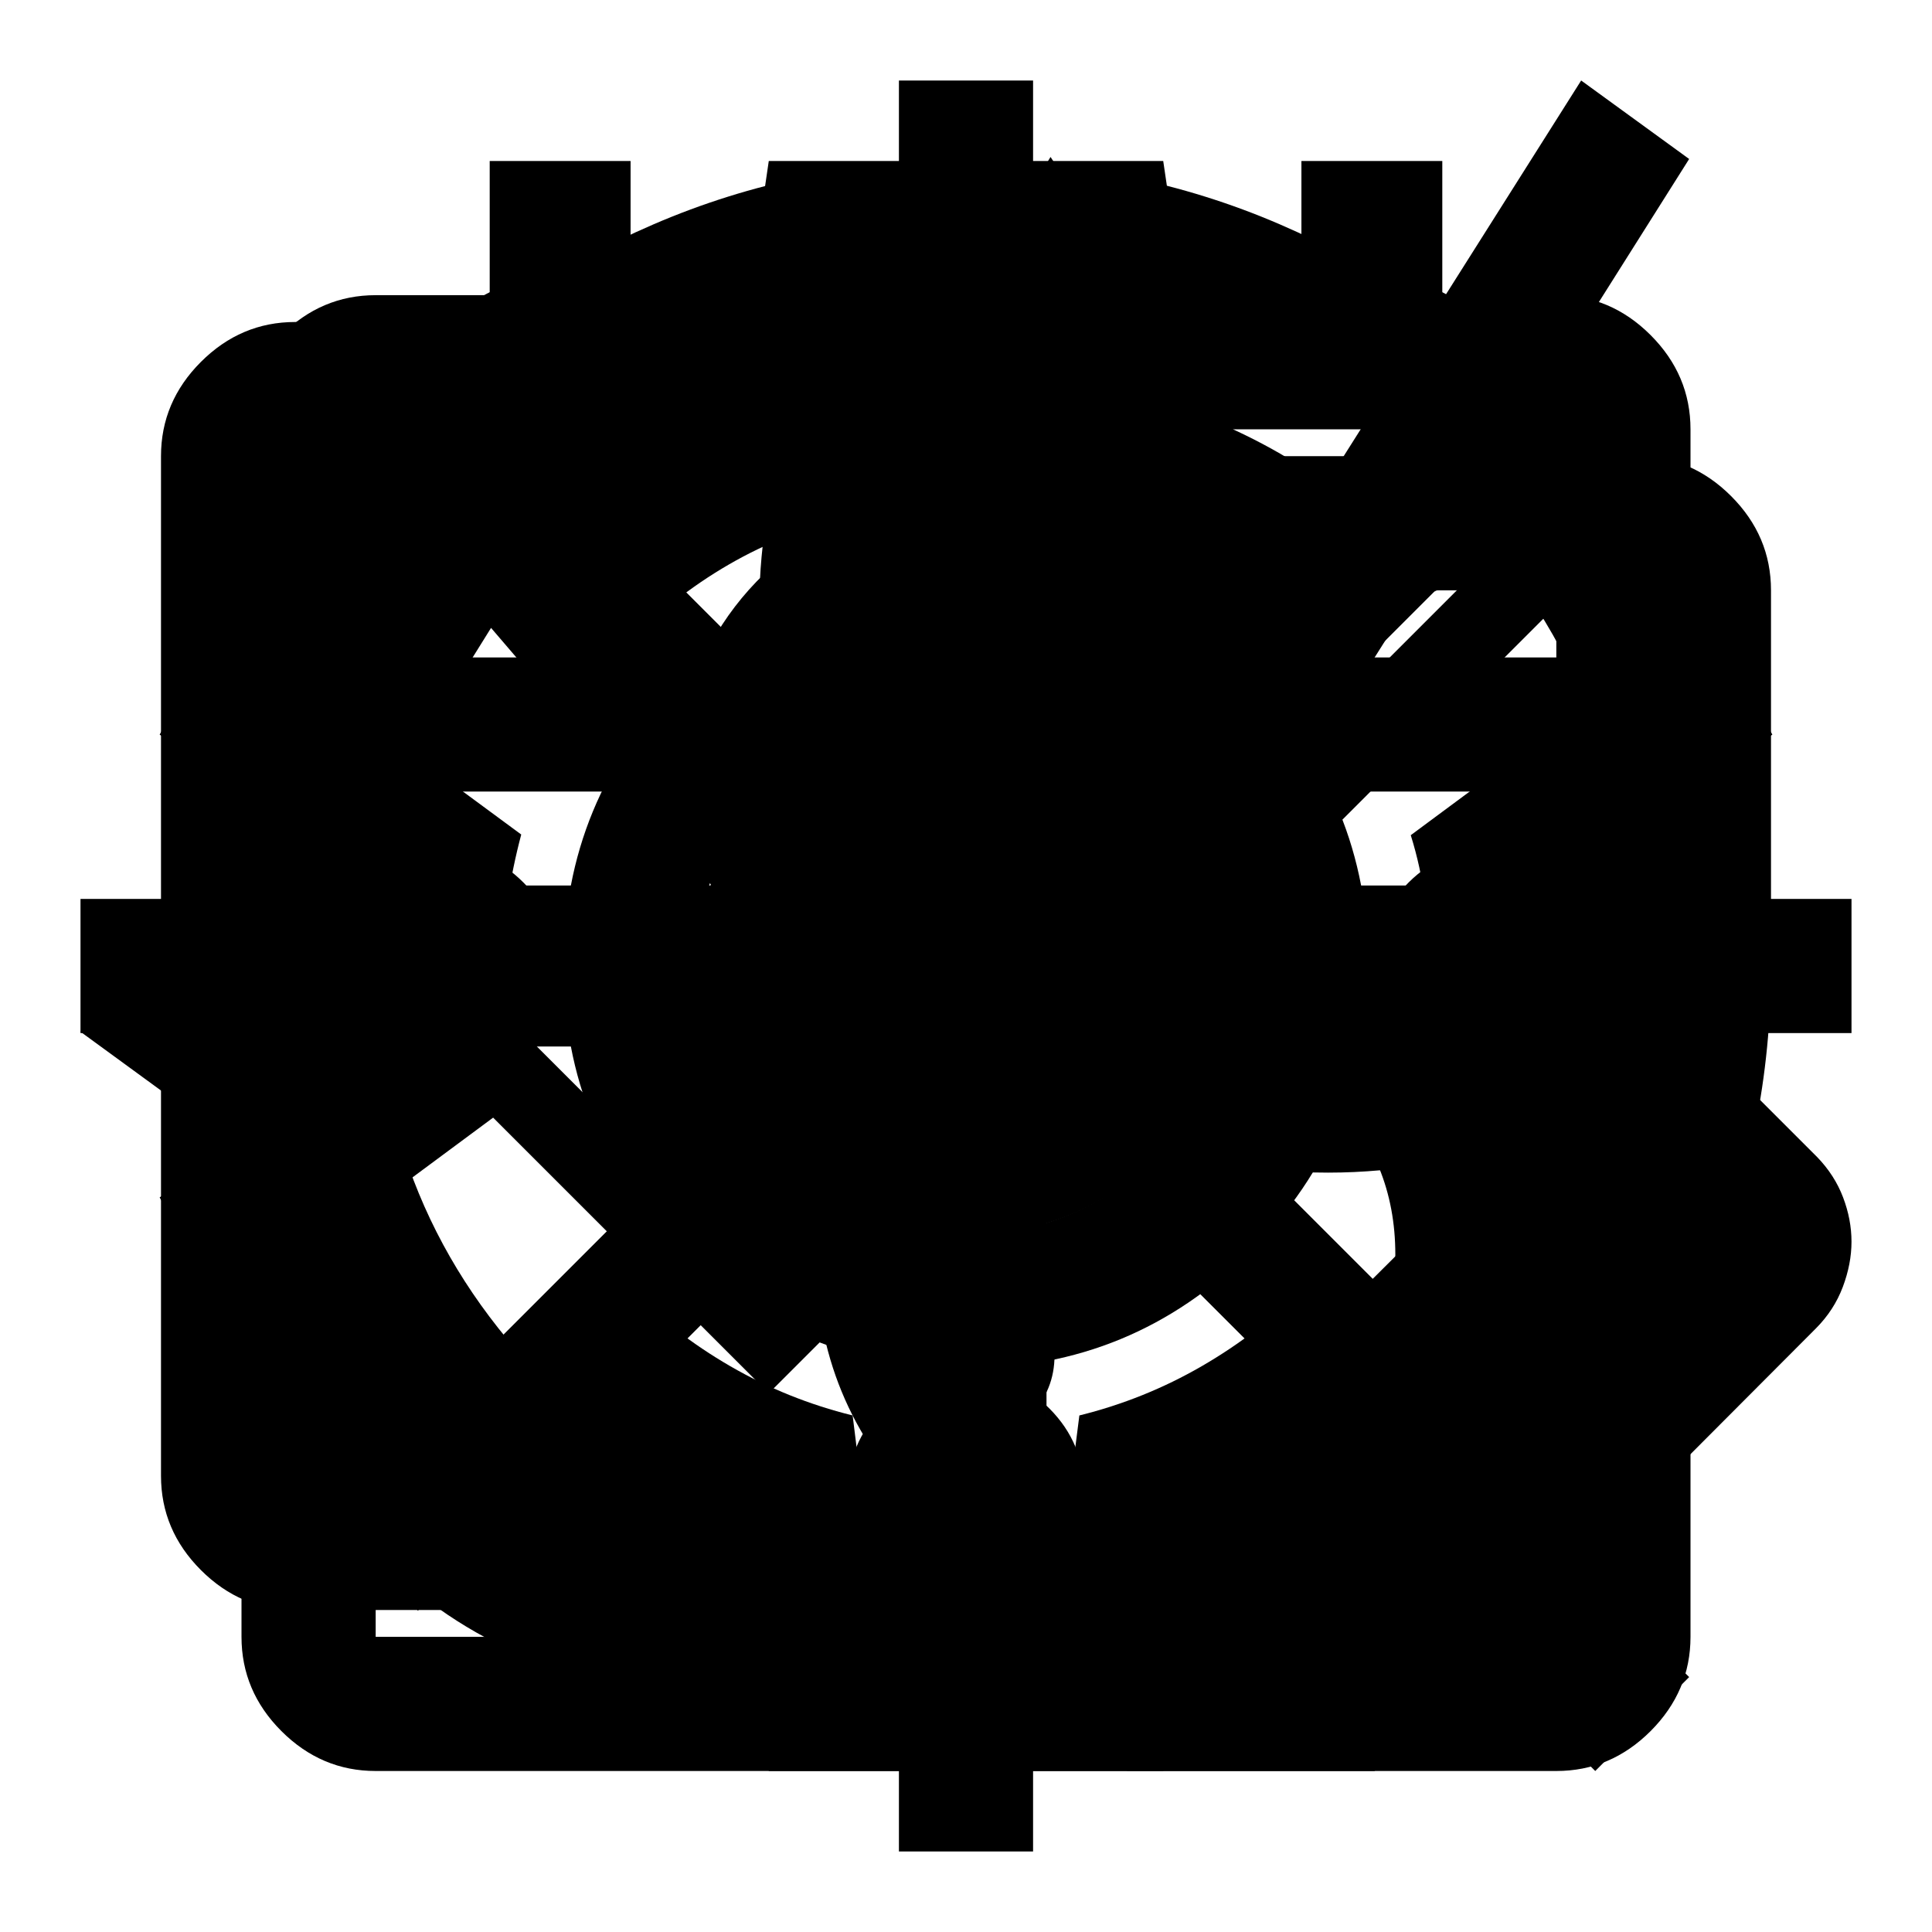
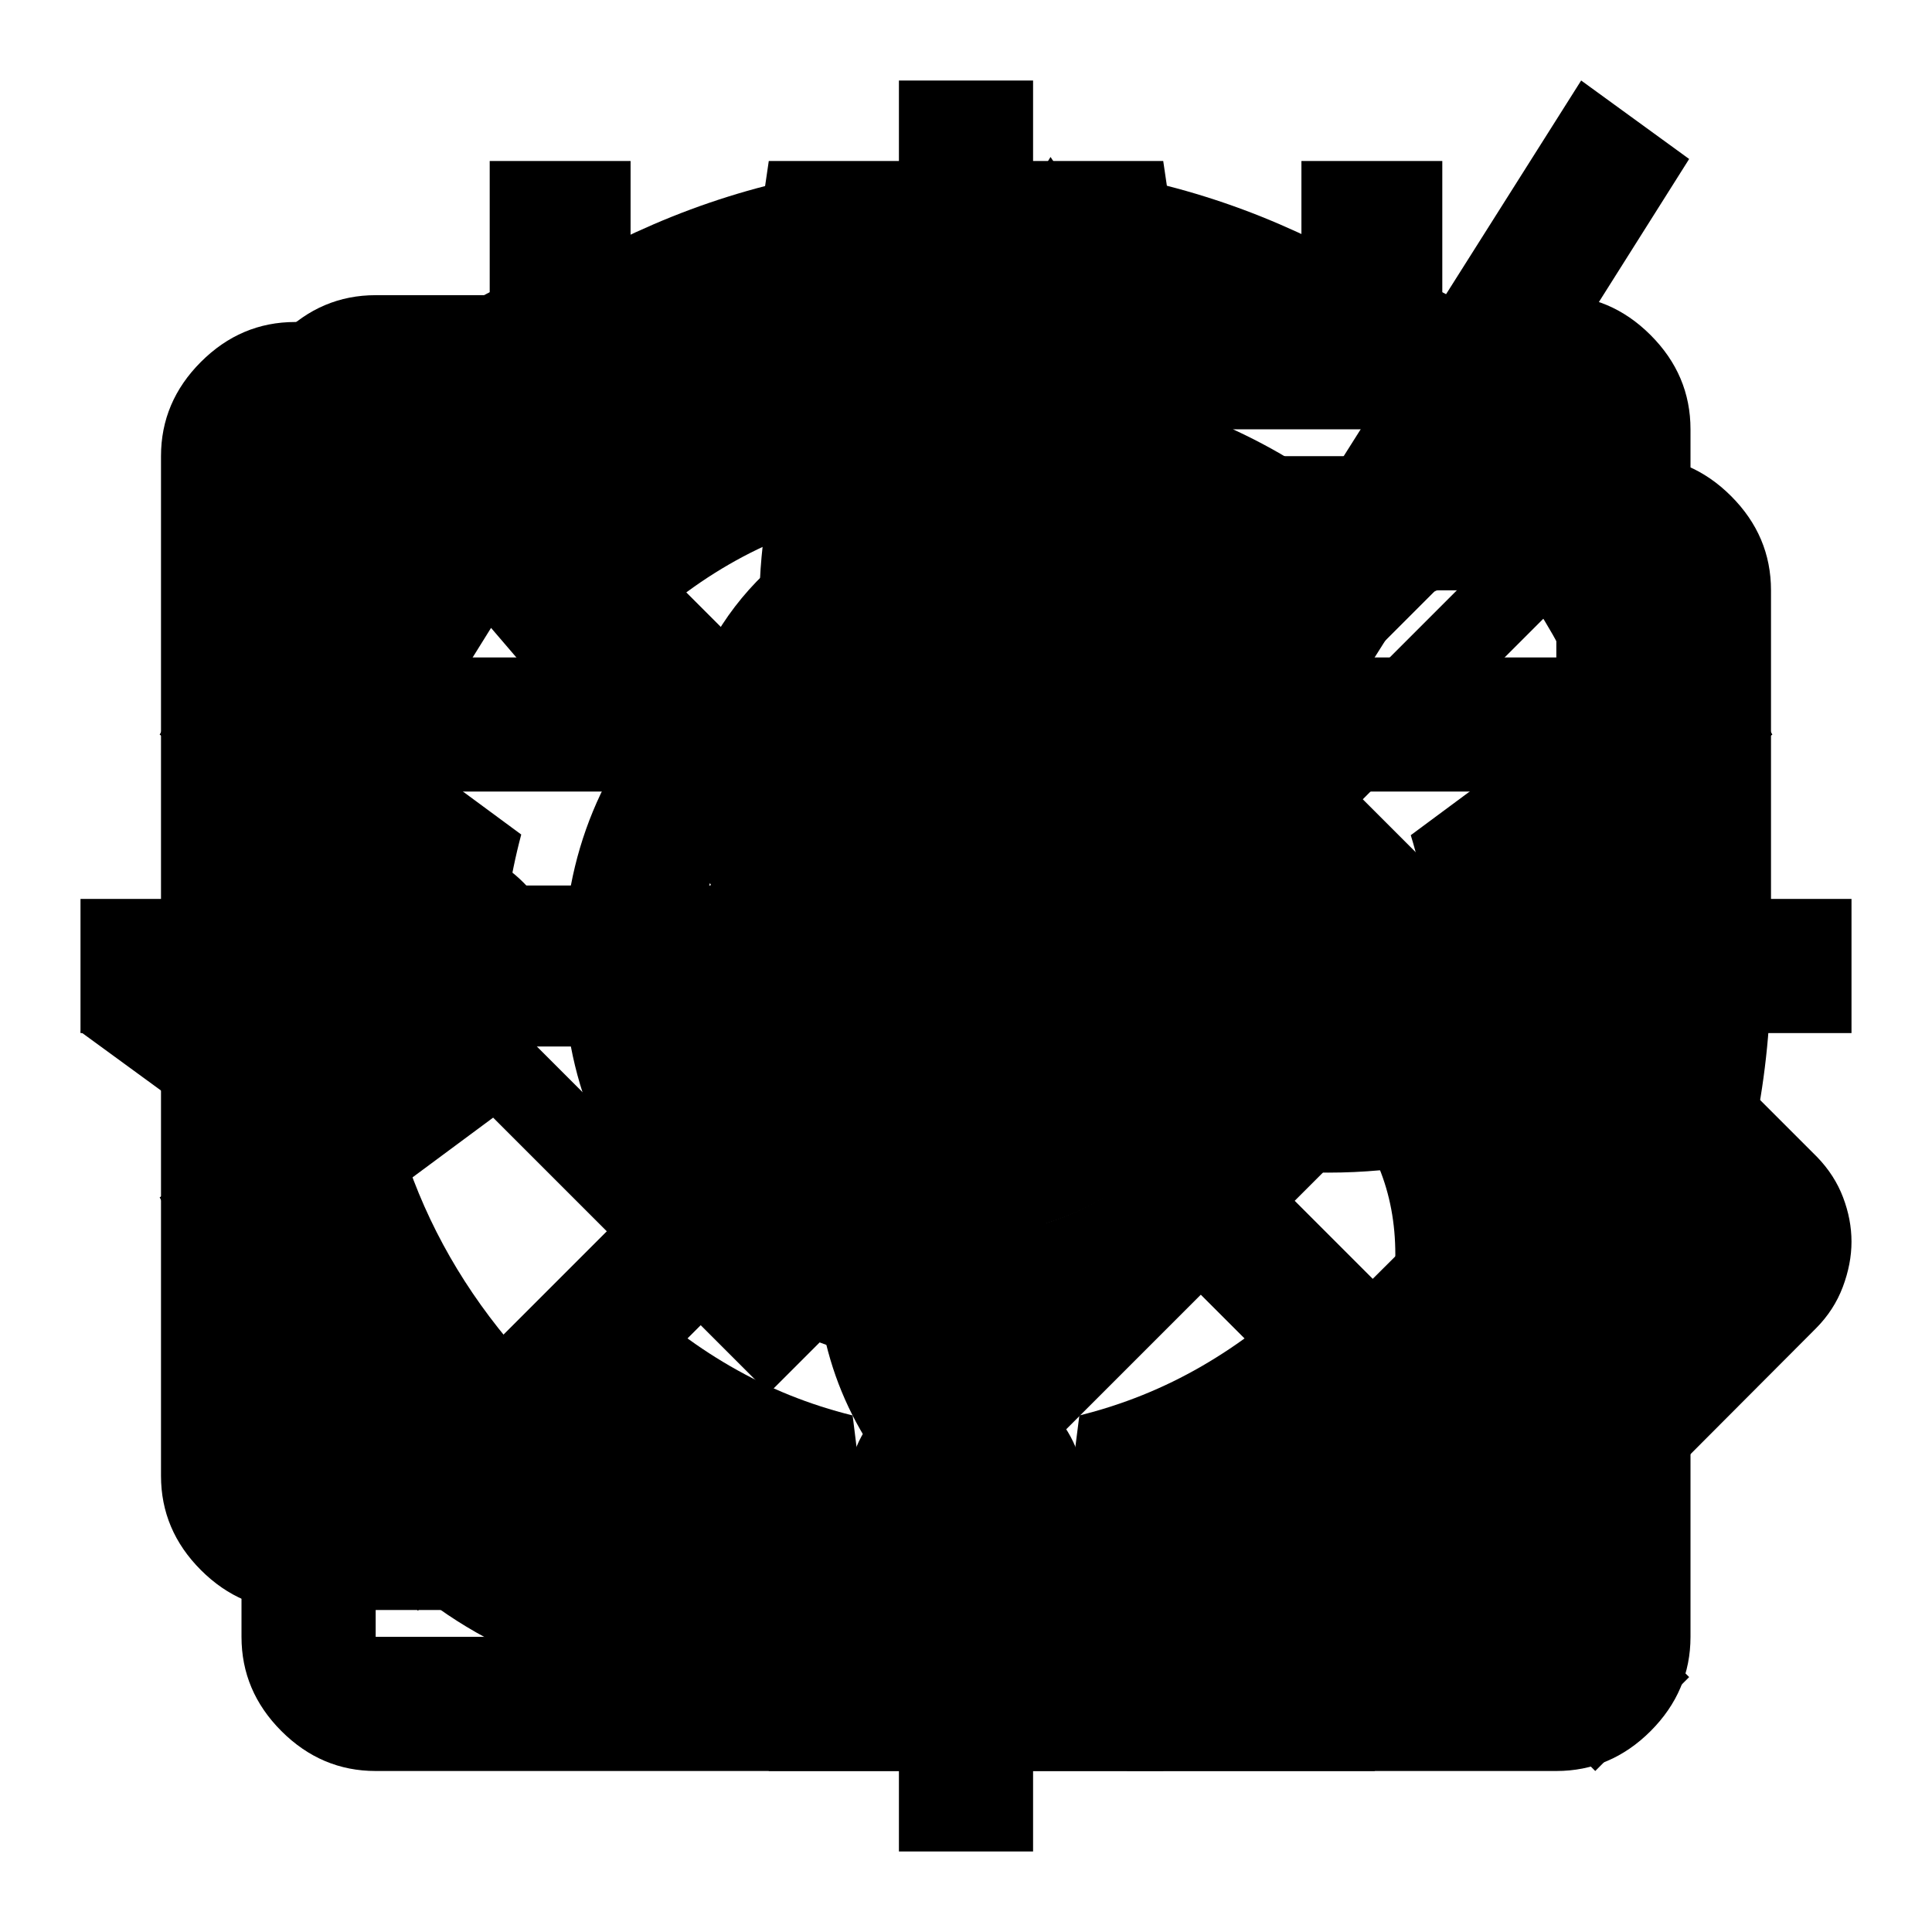
<svg xmlns="http://www.w3.org/2000/svg" height="48px" viewBox="0 -960 960 960" width="48px">
  <g id="logo">
    <path d="M351-120q-97 0-164-67t-67-164v-258q0-97 67-164t164-67h258q97 0 164 67t67 164v258q0 97-67 164t-164 67H351Zm88-205 240-240-43-43-197 197-97-97-43 43 140 140Zm-88 145h258q71 0 121-50t50-121v-258q0-71-50-121t-121-50H351q-71 0-121 50t-50 121v258q0 71 50 121t121 50Zm129-300Z" />
  </g>
  <g id="folder">
    <path d="M146.67-226.67v-506.66V-226.67Zm0 66.67q-27 0-46.84-19.83Q80-199.67 80-226.67v-506.66q0-27 19.83-46.84Q119.67-800 146.67-800H414l66.67 66.67h332.66q27 0 46.84 19.83Q880-693.67 880-666.67v173.34q-15.67-8-32.5-10.84-16.83-2.83-34.17-1.83v-160.67H453l-66.67-66.66H146.67v506.66h348l-1.34 1.34V-160H146.67ZM560-80v-123l221-220q9-9 20-13t22-4q12 0 23 4.5t20 13.5l37 37q8.67 9 12.83 20 4.17 11 4.17 22t-4.33 22.5q-4.34 11.5-13.28 20.5L683-80H560Zm300-263-37-37 37 37ZM620-140h38l121-122-18-19-19-18-122 121v38Zm141-141-19-18 37 37-18-19Z" />
  </g>
  <g id="calendar">
    <path d="M186.67-80q-27 0-46.84-19.83Q120-119.67 120-146.67v-600q0-27 19.83-46.83 19.84-19.83 46.84-19.83h56.66V-880h70v66.67h333.34V-880h70v66.67h56.66q27 0 46.84 19.83Q840-773.67 840-746.67v600q0 27-19.83 46.84Q800.33-80 773.33-80H186.67Zm0-66.67h586.66v-420H186.67v420Zm0-486.66h586.66v-113.34H186.67v113.34Zm0 0v-113.34 113.34Z" />
  </g>
  <g id="statistics">
    <path d="M94.33-407.67 40-447.33l195.33-313.34 123.34 144L522-882l123.33 184 140.34-222 53.66 39-192.66 305.33L524.33-758 367.67-503.67 244-648 94.33-407.67Zm487.67 181q46 0 78.67-32 32.66-32 32.66-78 0-46.66-32.33-79Q628.67-448 582-448q-46 0-78 32.67-32 32.66-32 78.66t32 78q32 32 78 32ZM792.67-80 682-190.67Q660.33-176 635.17-168 610-160 582-160q-73.67 0-125.17-51.5t-51.5-125.17q0-73.66 51.5-125.83T582-514.67q74.33 0 126.17 51.84Q760-411 760-336.67q0 28-8 53.17t-23.33 46.83l110.66 110L792.67-80Z" />
  </g>
  <g id="settings">
    <path d="m382-80-18.67-126.67q-17-6.33-34.83-16.66-17.83-10.34-32.17-21.67L178-192.33 79.33-365l106.34-78.67q-1.67-8.33-2-18.16-.34-9.84-.34-18.17 0-8.33.34-18.17.33-9.83 2-18.16L79.33-595 178-767.67 296.33-715q14.34-11.33 32.34-21.67 18-10.33 34.66-16L382-880h196l18.67 126.67q17 6.33 35.16 16.33 18.17 10 31.84 22L782-767.67 880.67-595l-106.34 77.33q1.67 9 2 18.84.34 9.83.34 18.83 0 9-.34 18.5Q776-452 774-443l106.33 78-98.66 172.67-118-52.67q-14.34 11.33-32 22-17.67 10.67-35 16.33L578-80H382Zm55.33-66.67h85l14-110q32.34-8 60.84-24.5T649-321l103.67 44.33 39.66-70.66L701-415q4.33-16 6.67-32.17Q710-463.33 710-480q0-16.67-2-32.83-2-16.17-7-32.17l91.33-67.67-39.66-70.66L649-638.67q-22.67-25-50.83-41.83-28.17-16.83-61.84-22.83l-13.66-110h-85l-14 110q-33 7.33-61.5 23.83T311-639l-103.67-44.33-39.66 70.66L259-545.33Q254.67-529 252.33-513 250-497 250-480q0 16.67 2.33 32.67 2.34 16 6.67 32.33l-91.33 67.67 39.66 70.66L311-321.33q23.33 23.66 51.83 40.16 28.5 16.5 60.84 24.5l13.66 110Zm43.34-200q55.33 0 94.33-39T614-480q0-55.33-39-94.33t-94.33-39q-55.67 0-94.5 39-38.84 39-38.84 94.33t38.84 94.33q38.83 39 94.5 39ZM480-480Z" />
  </g>
  <g id="help">
    <path d="M511.83-256.83Q524-269 524-286.67q0-17.66-12.17-29.83-12.16-12.17-29.83-12.17-17.67 0-29.83 12.17Q440-304.33 440-286.67q0 17.67 12.17 29.84 12.16 12.16 29.83 12.16 17.67 0 29.83-12.16Zm-65.16-136.5h64q0-28.34 6.83-49 6.83-20.67 41.17-50.34 29.33-26 43-50.5 13.66-24.5 13.66-55.5 0-54-36.66-85.33-36.67-31.33-93.34-31.33-51.66 0-88.5 26.33Q360-662.67 344-620l57.33 22q9-24.67 29.5-42t52.5-17.33q33.34 0 52.67 18.16 19.33 18.17 19.33 44.5 0 21.34-12.66 40.17-12.67 18.83-35.34 37.83-34.66 30.34-47.66 54-13 23.67-13 69.34ZM480-80q-82.33 0-155.33-31.5-73-31.5-127.34-85.83Q143-251.67 111.5-324.67T80-480q0-83 31.5-156t85.83-127q54.34-54 127.34-85.5T480-880q83 0 156 31.5T763-763q54 54 85.5 127T880-480q0 82.33-31.5 155.33-31.5 73-85.5 127.34Q709-143 636-111.5T480-80Zm0-66.67q139.33 0 236.33-97.33t97-236q0-139.33-97-236.33t-236.33-97q-138.67 0-236 97-97.33 97-97.33 236.33 0 138.67 97.33 236 97.33 97.33 236 97.33ZM480-480Z" />
  </g>
  <g id="light">
    <path d="M574.33-385.67q39-39 39-94.33t-39-94.33q-39-39-94.33-39t-94.33 39q-39 39-39 94.33t39 94.33q39 39 94.33 39t94.33-39ZM338.5-338.5Q280-397 280-480t58.5-141.5Q397-680 480-680t141.5 58.5Q680-563 680-480t-58.5 141.5Q563-280 480-280t-141.5-58.5ZM200-446.67H40v-66.66h160v66.66Zm720 0H760v-66.66h160v66.66ZM446.67-760v-160h66.66v160h-66.66Zm0 720v-160h66.66v160h-66.66ZM260-655.33l-100.33-97 47.66-49 96 100-43.33 46Zm493.33 496-97.66-100.34 45-45.66 99.66 97.66-47 48.34Zm-98.66-541.34 97.66-99.66 49 47L702-656l-47.33-44.67ZM159.33-207.33 259-305l46.33 45.67-97.66 99.66-48.34-47.66ZM480-480Z" />
  </g>
  <g id="dark">
    <path d="M480-120q-150 0-255-105T120-480q0-150 105-255t255-105q10 0 20.5.67 10.5.66 24.17 2-37.67 31-59.17 77.83T444-660q0 90 63 153t153 63q53 0 99.67-20.5 46.66-20.5 77.66-56.17 1.34 12.34 2 21.84.67 9.5.67 18.83 0 150-105 255T480-120Zm0-66.67q102 0 179.33-61.16Q736.67-309 760.67-395.67q-23.34 9-49.11 13.67-25.78 4.67-51.56 4.67-117.46 0-200.06-82.61-82.61-82.6-82.61-200.06 0-22.67 4.34-47.67 4.33-25 14.66-55-91.33 28.67-150.5 107-59.16 78.34-59.16 175.67 0 122 85.66 207.67Q358-186.67 480-186.67Zm-6-288Z" />
  </g>
  <g id="plus">
    <path d="M440-120v-320H120v-80h320v-320h80v320h320v80H520v320h-80Z" />
  </g>
  <g id="more">
    <path d="M218.57-421.33q-24.24 0-41.4-17.26Q160-455.86 160-480.09q0-24.24 17.26-41.41 17.26-17.17 41.5-17.17t41.41 17.26q17.16 17.27 17.16 41.5 0 24.24-17.26 41.41-17.26 17.17-41.5 17.17Zm261.34 0q-24.24 0-41.41-17.26-17.17-17.27-17.17-41.5 0-24.24 17.26-41.41 17.27-17.17 41.5-17.17 24.24 0 41.41 17.26 17.17 17.27 17.17 41.5 0 24.24-17.26 41.41-17.27 17.17-41.5 17.17Zm261.33 0q-24.24 0-41.41-17.26-17.16-17.27-17.16-41.5 0-24.24 17.26-41.41 17.26-17.17 41.5-17.17t41.4 17.26Q800-504.14 800-479.91q0 24.24-17.26 41.41-17.26 17.17-41.5 17.17Z" />
  </g>
  <g id="close">
    <path d="m251.33-204.67-46.66-46.66L433.33-480 204.67-708.67l46.66-46.66L480-526.67l228.67-228.66 46.66 46.66L526.67-480l228.66 228.67-46.66 46.66L480-433.33 251.33-204.67Z" />
  </g>
  <g id="more-vert">
    <path d="M479.91-160q-24.24 0-41.41-17.26-17.17-17.26-17.17-41.5t17.26-41.41q17.27-17.16 41.5-17.16 24.24 0 41.41 17.26 17.17 17.26 17.17 41.5t-17.26 41.4Q504.14-160 479.91-160Zm0-261.33q-24.24 0-41.41-17.26-17.17-17.27-17.17-41.5 0-24.24 17.26-41.41 17.27-17.17 41.5-17.17 24.24 0 41.41 17.26 17.17 17.27 17.17 41.5 0 24.24-17.26 41.41-17.27 17.17-41.5 17.17Zm0-261.34q-24.24 0-41.41-17.26-17.17-17.26-17.17-41.5t17.26-41.4Q455.86-800 480.09-800q24.24 0 41.41 17.26 17.17 17.26 17.17 41.5t-17.26 41.41q-17.27 17.16-41.5 17.16Z" />
  </g>
  <g id="checked">
    <path d="M382-267.69 183.23-466.46 211.77-495 382-324.77 748.23-691l28.54 28.54L382-267.69Z" />
  </g>
+   <g id="arrow">
+     <path d="M683.15-460H200v-40h483.15L451.46-731.69 480-760l280 280-280 280-28.54-28.31L683.15-460Z" />
+   </g>
</svg>
